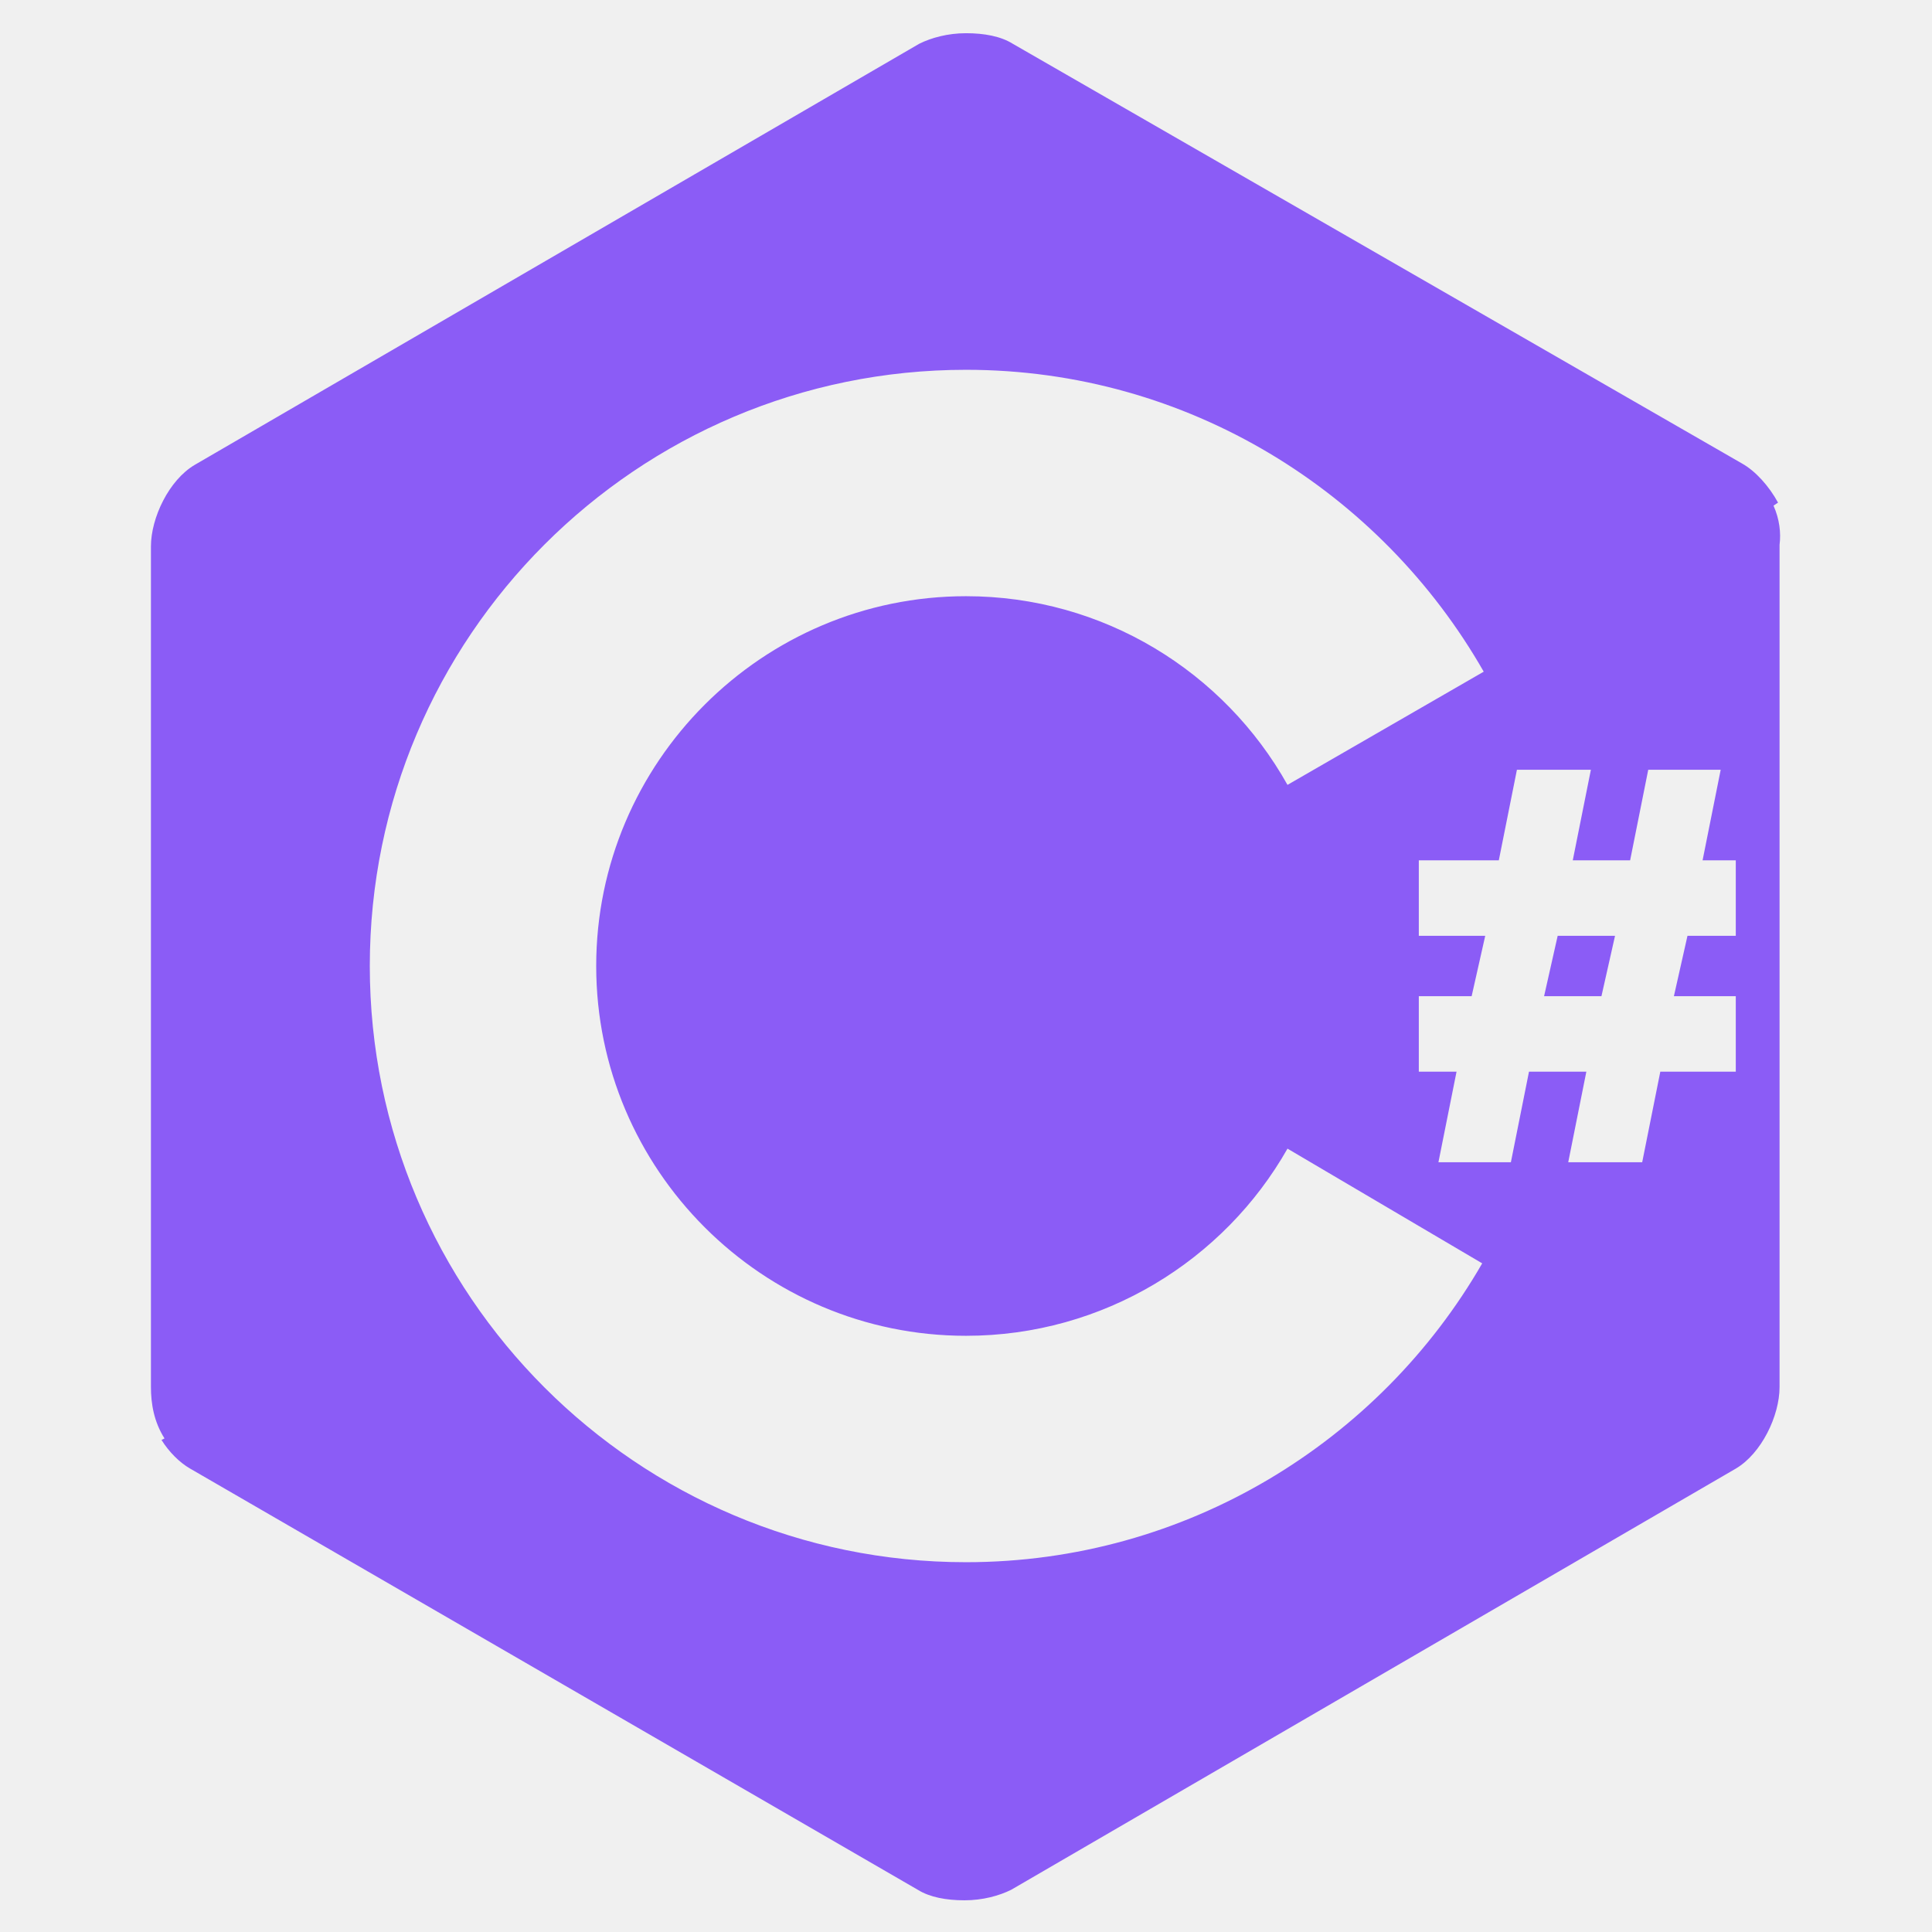
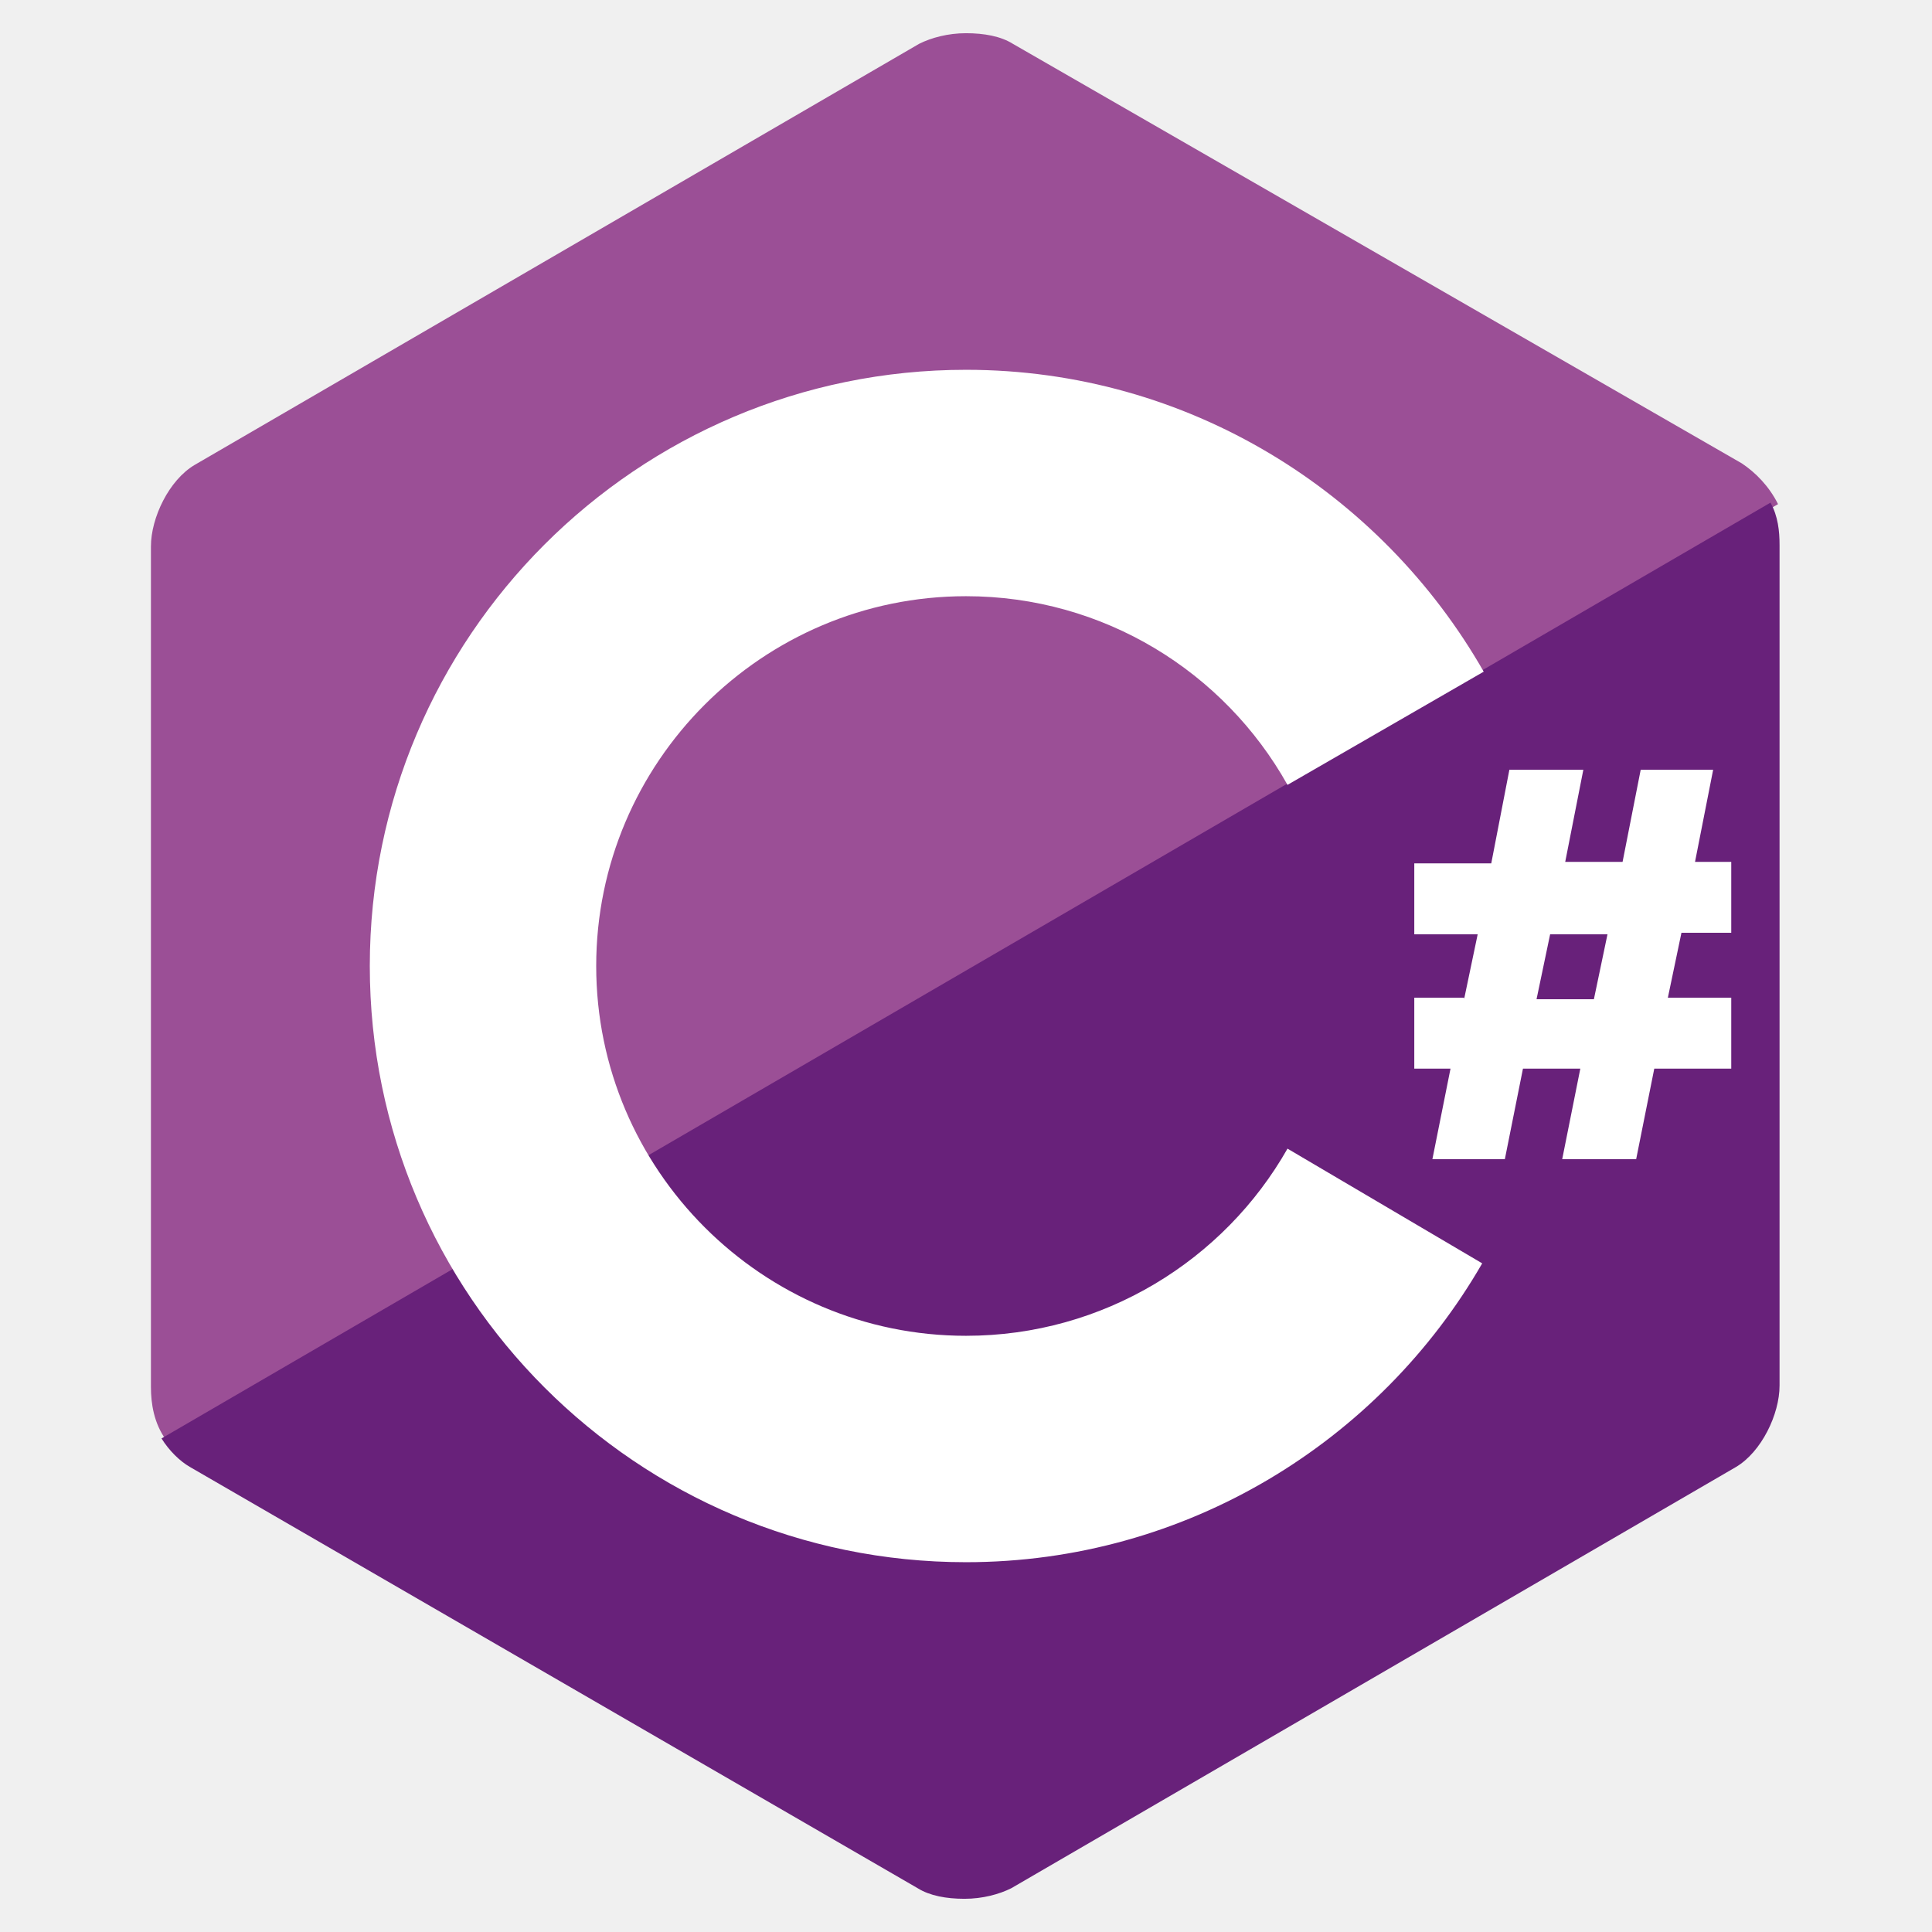
- <svg xmlns="http://www.w3.org/2000/svg" fill="#8B5CF6" viewBox="0 0 128 128">
-   <path d="M117.5 33.5l.3-.2c-.6-1.1-1.5-2.1-2.4-2.6L67.1 2.9c-.8-.5-1.9-.7-3.1-.7-1.2 0-2.3.3-3.1.7l-48 27.9c-1.7 1-2.9 3.5-2.9 5.4v55.7c0 1.1.2 2.3.9 3.4l-.2.1c.5.8 1.2 1.5 1.9 1.9l48.2 27.9c.8.5 1.9.7 3.1.7 1.2 0 2.3-.3 3.1-.7l48-27.9c1.7-1 2.9-3.5 2.9-5.4V36.1c.1-.8 0-1.7-.4-2.6zm-53.5 70c-21.8 0-39.5-17.7-39.5-39.5S42.2 24.5 64 24.5c14.7 0 27.5 8.1 34.3 20l-13 7.5C81.1 44.5 73.1 39.5 64 39.5c-13.5 0-24.5 11-24.5 24.5s11 24.5 24.5 24.5c9.1 0 17.1-5 21.3-12.4l12.9 7.6c-6.8 11.8-19.6 19.8-34.2 19.8zM115 62h-3.2l-.9 4h4.1v5h-5l-1.2 6h-4.9l1.2-6h-3.8l-1.2 6h-4.8l1.2-6H94v-5h3.5l.9-4H94v-5h5.3l1.2-6h4.9l-1.2 6h3.8l1.2-6h4.8l-1.2 6h2.2v5zm-12.7 4h3.8l.9-4h-3.8z" fill="#8B5CF6" />
+ <svg xmlns="http://www.w3.org/2000/svg" viewBox="0 0 128 128">
+   <path fill="#9B4F96" d="M115.4 30.7L67.1 2.9c-.8-.5-1.9-.7-3.1-.7-1.2 0-2.3.3-3.1.7l-48 27.9c-1.7 1-2.9 3.5-2.9 5.4v55.7c0 1.1.2 2.4 1 3.5l106.8-62c-.6-1.2-1.5-2.1-2.4-2.7z" />
+   <path fill="#68217A" d="M10.7 95.3c.5.8 1.2 1.5 1.9 1.9l48.2 27.9c.8.5 1.9.7 3.1.7 1.2 0 2.3-.3 3.1-.7l48-27.9c1.7-1 2.9-3.5 2.9-5.4V36.1c0-.9-.1-1.9-.6-2.8l-106.6 62z" />
+   <path fill="#fff" d="M85.3 76.1C81.1 83.5 73.1 88.5 64 88.5c-13.5 0-24.5-11-24.5-24.5s11-24.5 24.5-24.5c9.1 0 17.1 5 21.3 12.5l13-7.5c-6.8-11.9-19.6-20-34.3-20-21.8 0-39.5 17.7-39.5 39.5s17.7 39.5 39.5 39.5c14.6 0 27.4-8 34.2-19.8l-12.9-7.6zM97 66.2l.9-4.3h-4.2v-4.7h5.1L100 51h4.9l-1.2 6.1h3.8l1.2-6.1h4.8l-1.2 6.1h2.4v4.7h-3.3l-.9 4.3h4.2v4.7h-5.1l-1.2 6h-4.9l1.2-6h-3.8l-1.2 6h-4.8l1.2-6h-2.4v-4.7H97zm4.8 0h3.8l.9-4.3h-3.8l-.9 4.3z" />
</svg>
